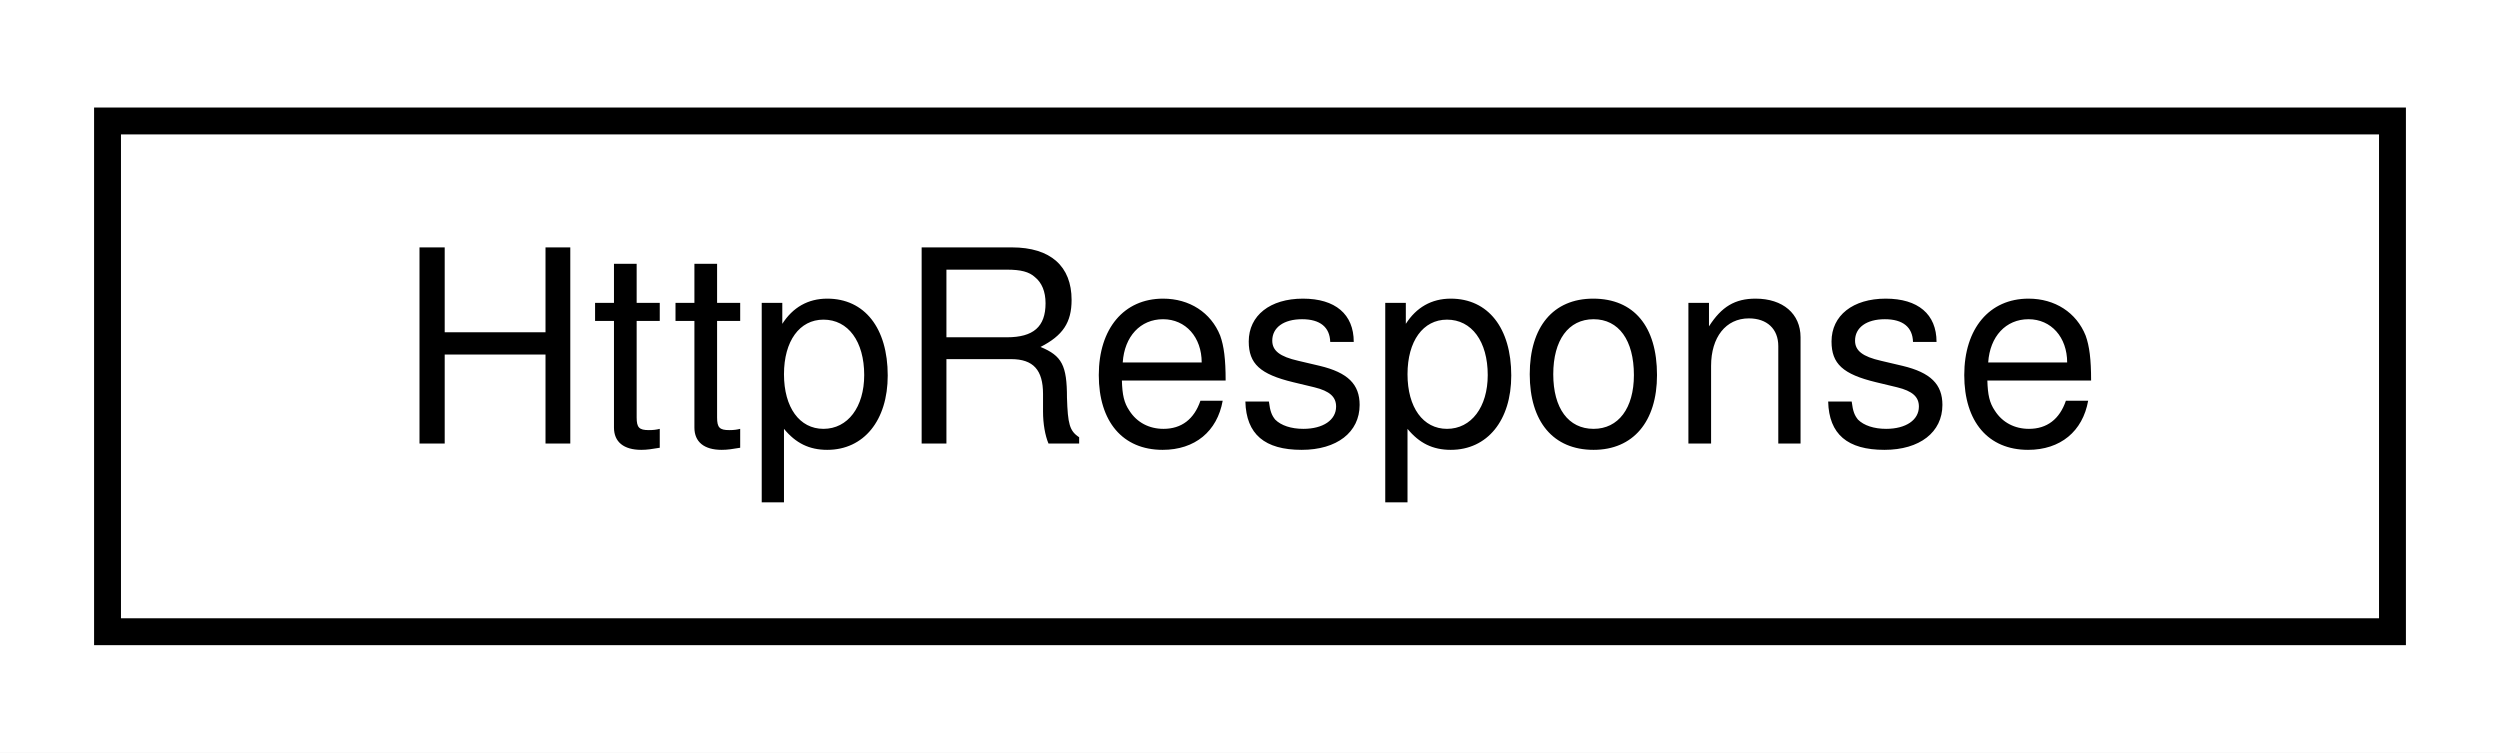
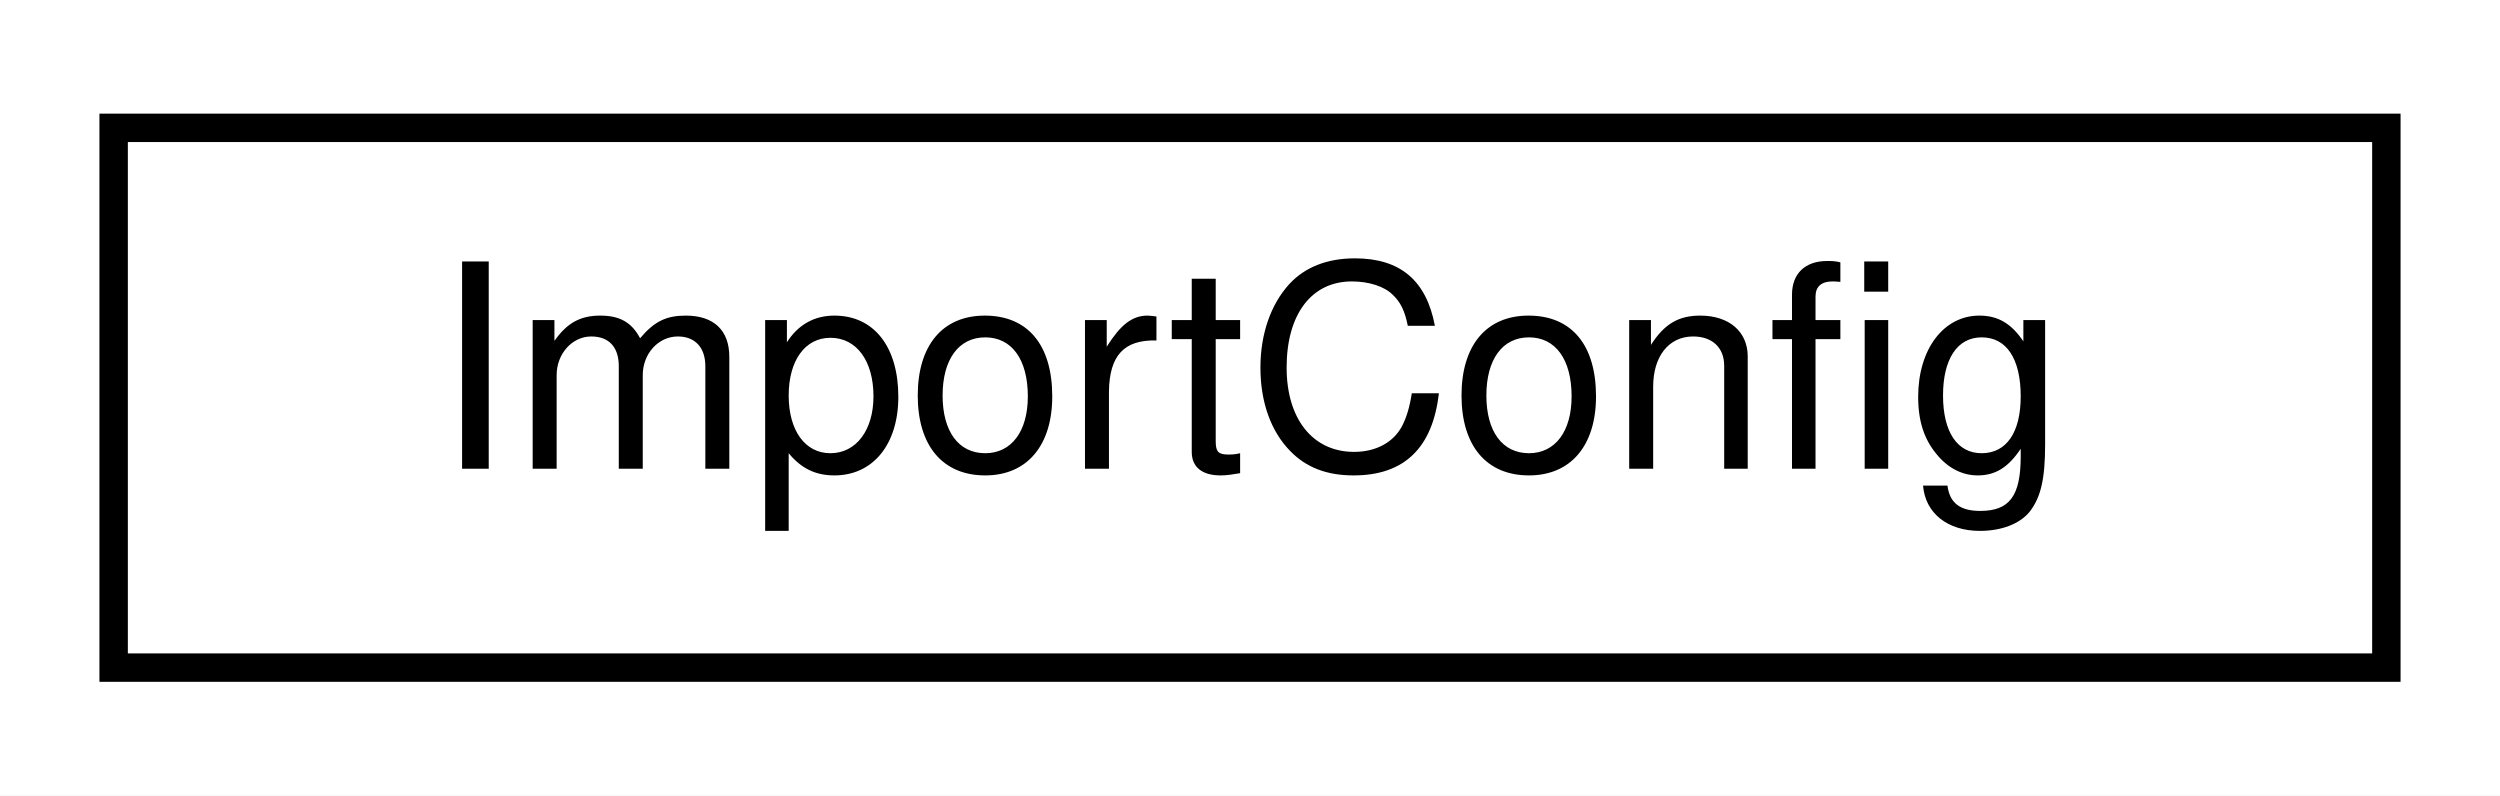
- <svg xmlns="http://www.w3.org/2000/svg" xmlns:xlink="http://www.w3.org/1999/xlink" width="93pt" height="28pt" viewBox="0.00 0.00 93.00 28.00">
+ <svg xmlns="http://www.w3.org/2000/svg" xmlns:xlink="http://www.w3.org/1999/xlink" width="88pt" height="28pt" viewBox="0.00 0.00 88.00 28.00">
  <g id="graph0" class="graph" transform="scale(1 1) rotate(0) translate(4 24)">
-     <polygon fill="white" stroke="transparent" points="-4,4 -4,-24 89,-24 89,4 -4,4" />
+     <polygon fill="white" stroke="transparent" points="-4,4 -4,-24 84,-24 84,4 -4,4" />
    <g id="node1" class="node">
      <g id="a_node1">
-         <a xlink:href="struct_http_response.html" target="_top" xlink:title=" ">
-           <polygon fill="white" stroke="black" points="0,-0.5 0,-19.5 85,-19.5 85,-0.5 0,-0.5" />
-           <text text-anchor="middle" x="42.5" y="-7.5" font-family="Helvetica,sans-Serif" font-size="10.00">HttpResponse</text>
+         <a xlink:href="struct_import_config.html" target="_top" xlink:title=" ">
+           <polygon fill="white" stroke="black" points="0,-0.5 0,-19.5 80,-19.5 80,-0.5 0,-0.5" />
+           <text text-anchor="middle" x="40" y="-7.5" font-family="Helvetica,sans-Serif" font-size="10.00">ImportConfig</text>
        </a>
      </g>
    </g>
  </g>
</svg>
